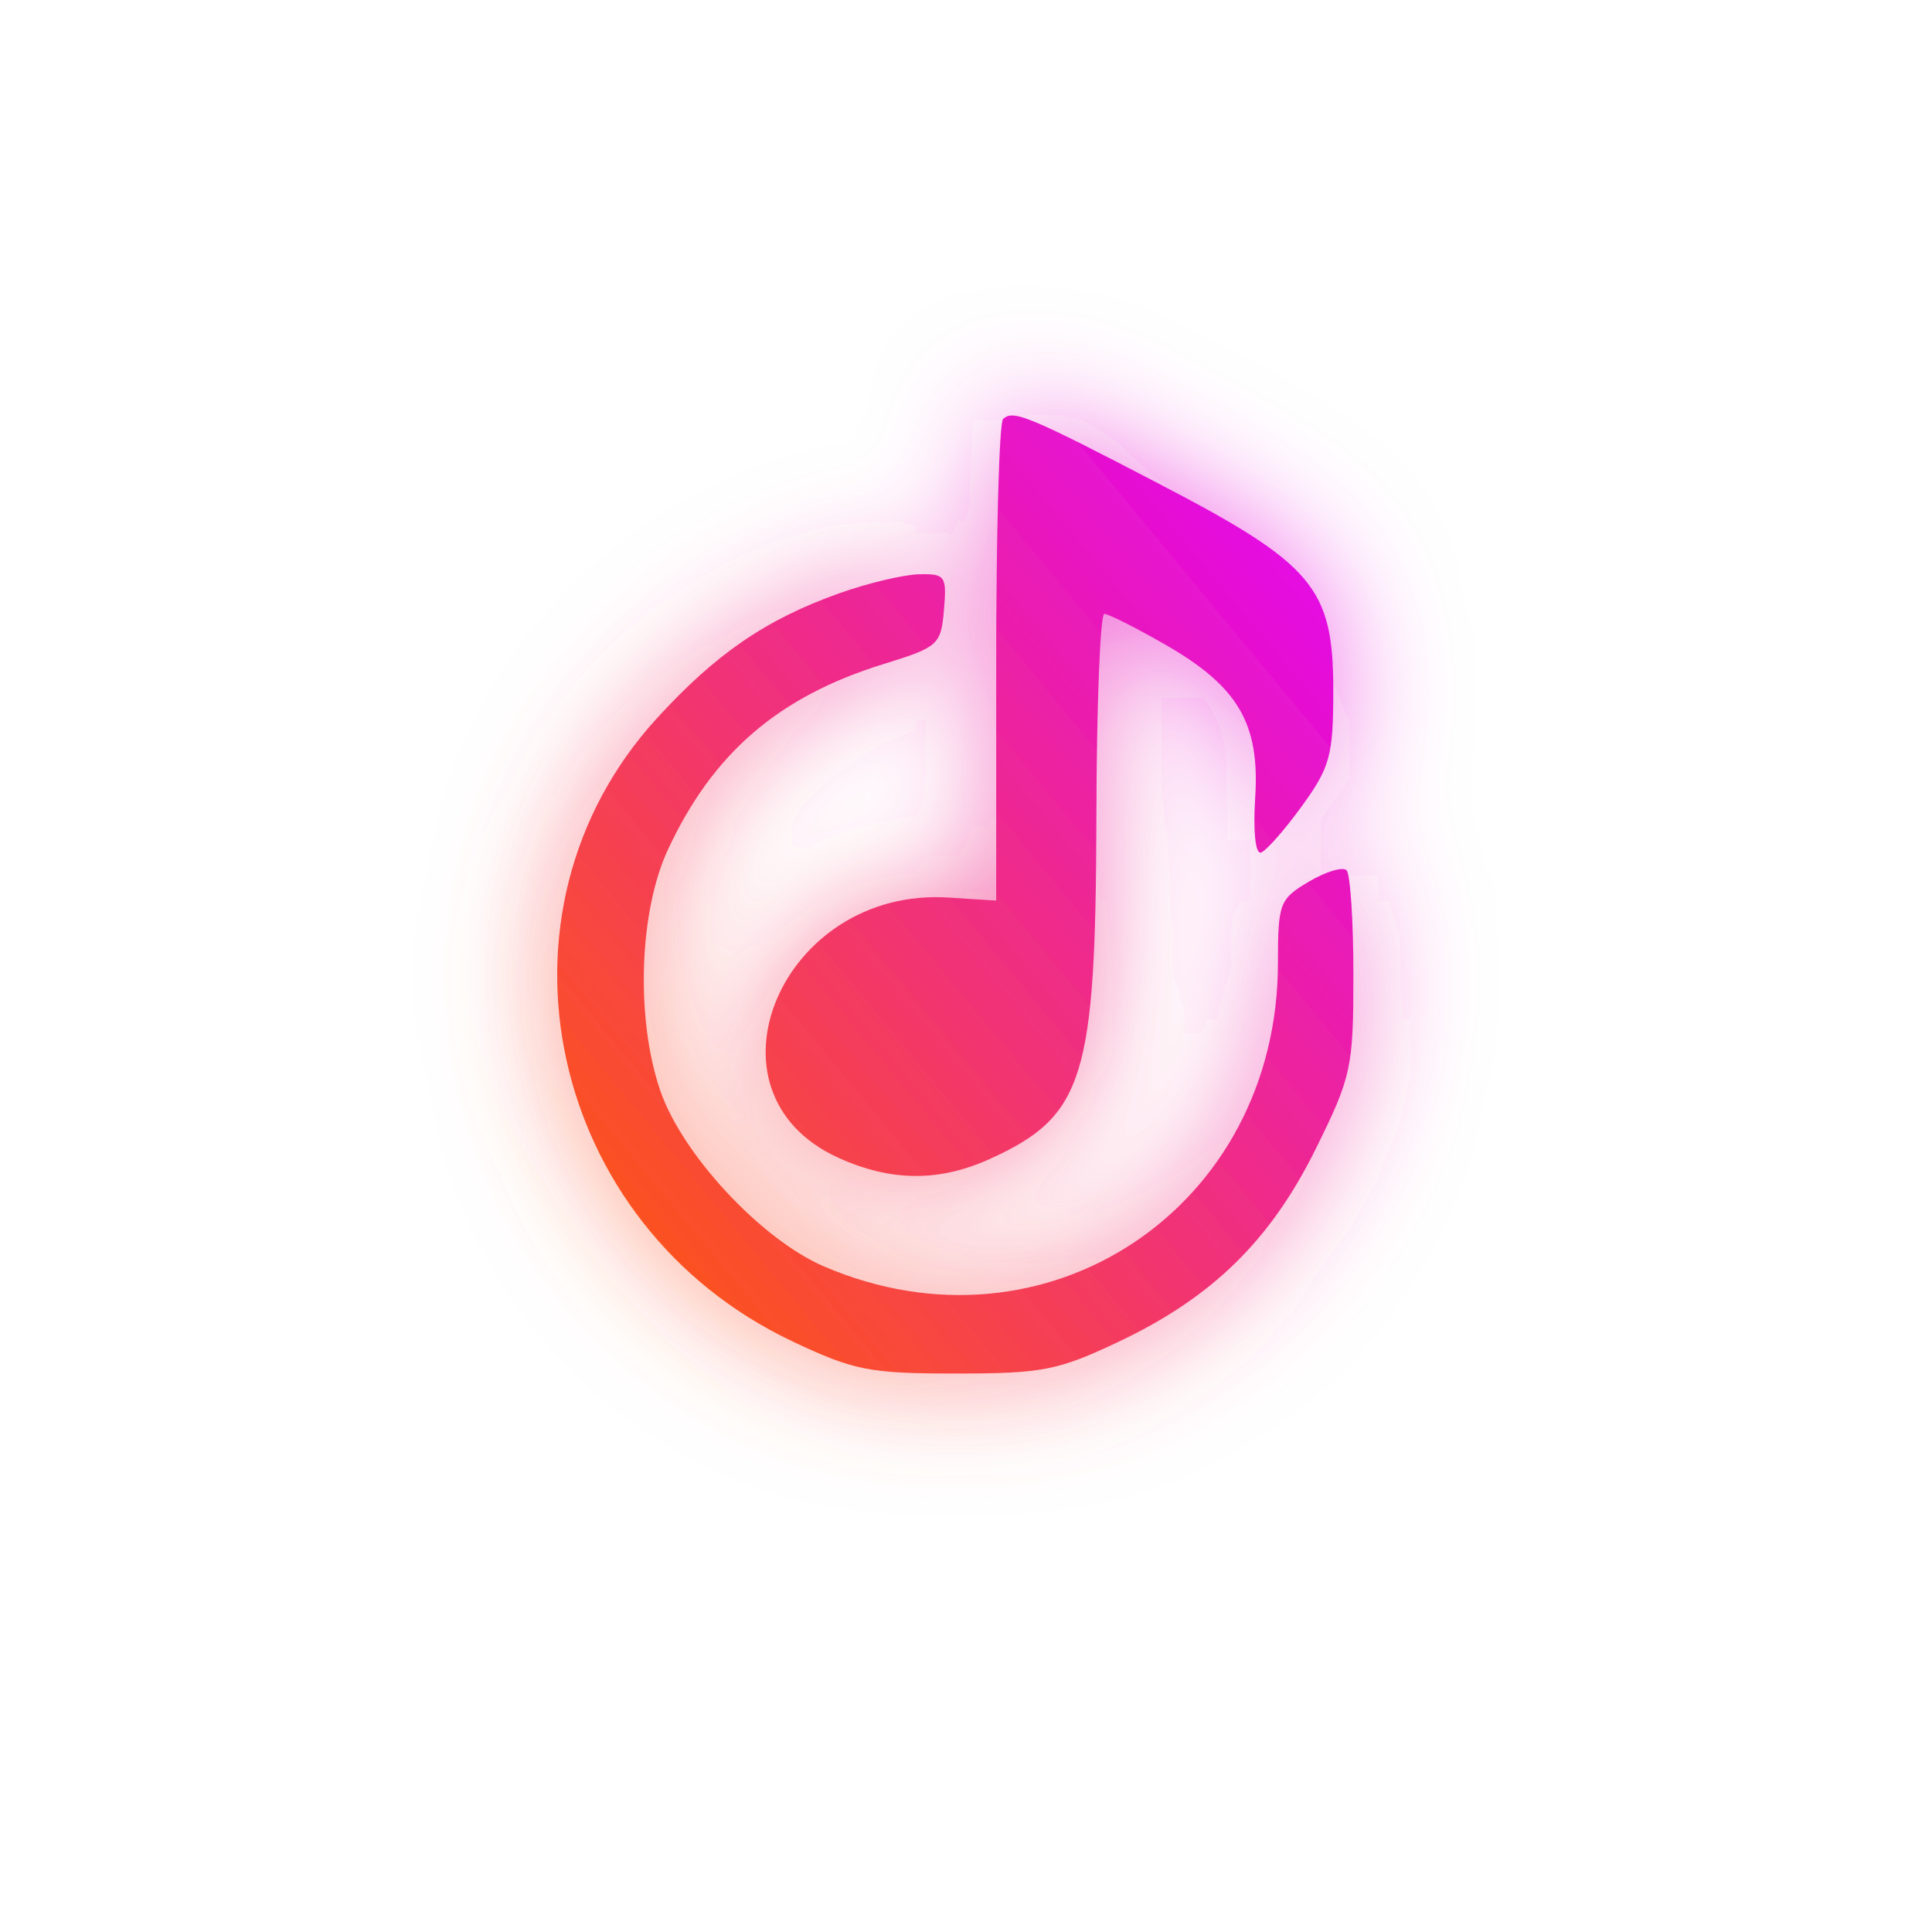
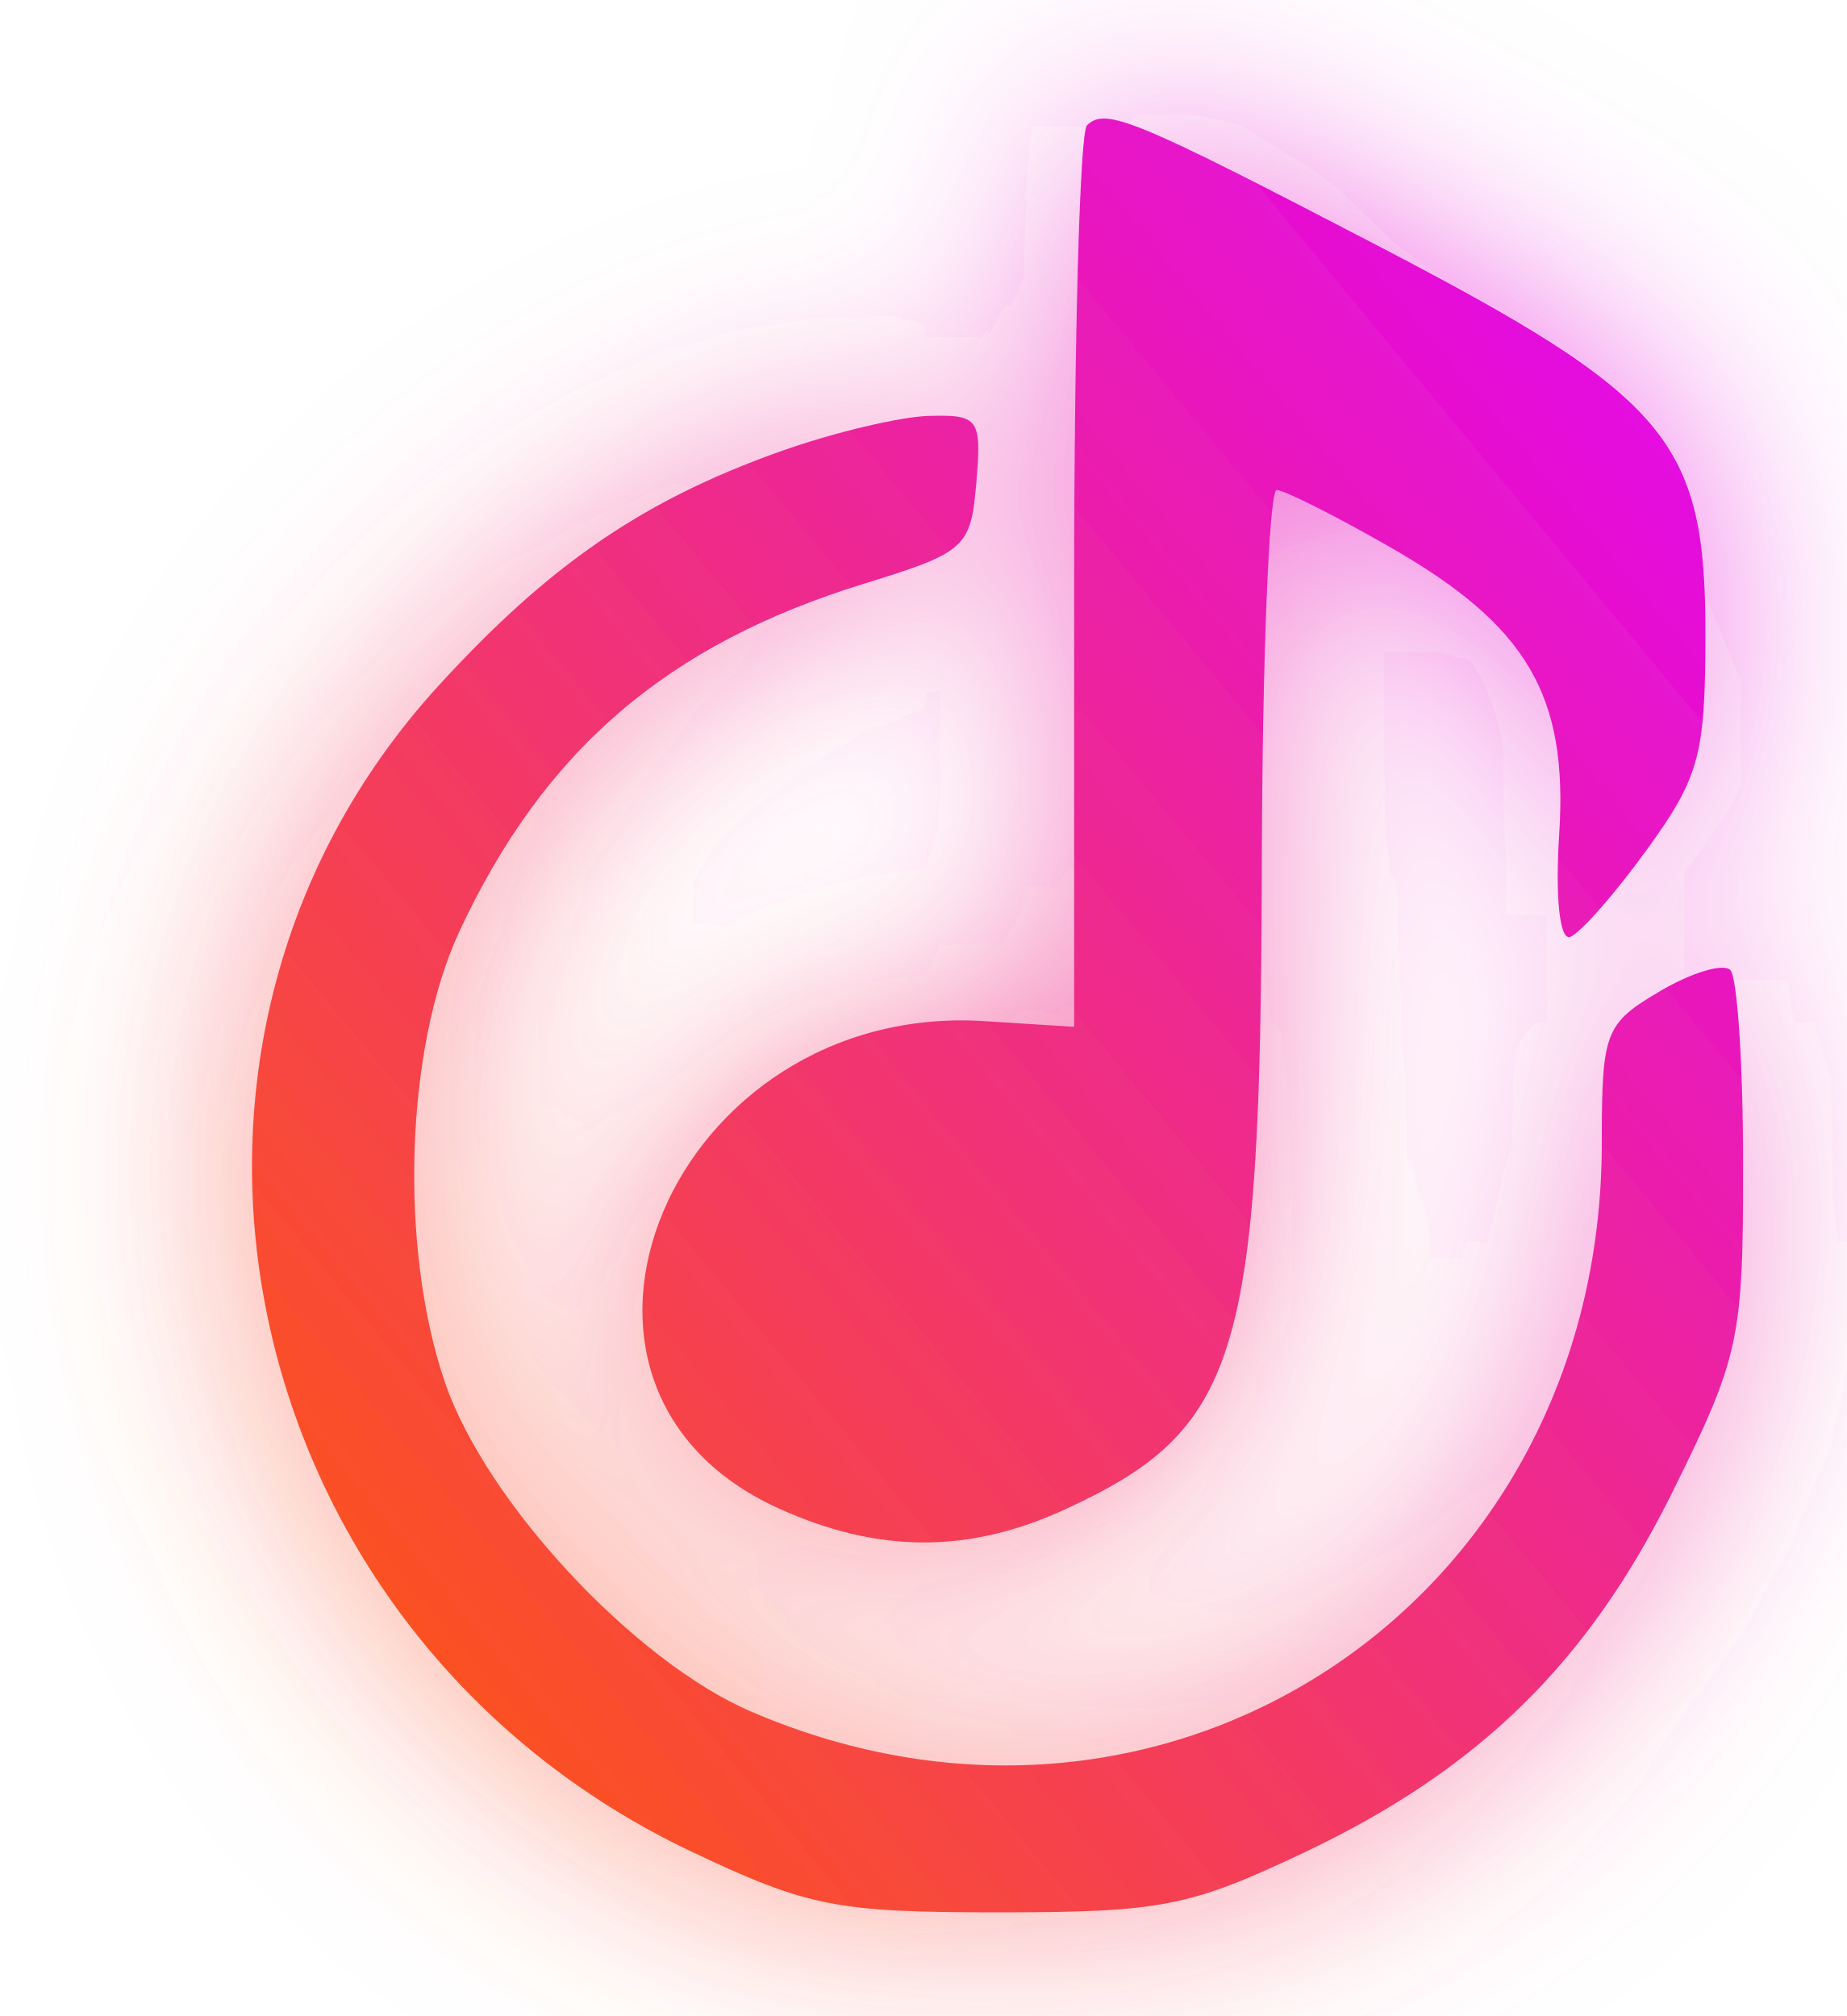
- <svg xmlns="http://www.w3.org/2000/svg" width="512" height="512" viewBox="0 0 192 192">
+ <svg xmlns="http://www.w3.org/2000/svg" width="100%" height="100%" viewBox="42 35 98 107">
  <defs>
    <linearGradient id="brand" x1="0%" y1="100%" x2="100%" y2="0%">
      <stop offset="0%" stop-color="#FF5E00" />
      <stop offset="100%" stop-color="#E100FF" />
    </linearGradient>
    <filter id="glow" x="-20%" y="-20%" width="140%" height="140%">
      <feGaussianBlur stdDeviation="6" result="blur" />
      <feComponentTransfer in="blur" result="glowLayer">
        <feFuncA type="linear" slope="0.6" />
      </feComponentTransfer>
      <feMerge>
        <feMergeNode in="glowLayer" />
        <feMergeNode in="SourceGraphic" />
      </feMerge>
    </filter>
  </defs>
  <g filter="url(#glow)">
    <path d="M 99.678 41.656 C 99.305 42.028, 99 52.946, 99.001 65.917 L 99.001 89.500 94.251 89.198 C 77.657 88.141, 69.020 108.566, 83.316 115.057 C 88.585 117.449, 93.384 117.468, 98.500 115.119 C 107.727 110.882, 108.900 107.082, 108.956 81.250 C 108.980 70.112, 109.338 61.004, 109.750 61.009 C 110.162 61.015, 112.881 62.384, 115.791 64.053 C 123.045 68.213, 125.213 71.900, 124.740 79.272 C 124.524 82.629, 124.766 84.911, 125.316 84.728 C 125.837 84.554, 127.667 82.475, 129.382 80.108 C 132.188 76.234, 132.500 75.080, 132.500 68.574 C 132.500 58.428, 130.510 56.063, 115.314 48.147 C 102.198 41.314, 100.658 40.675, 99.678 41.656 M 83.416 58.956 C 76.130 61.549, 71.149 64.963, 65.281 71.383 C 47.653 90.671, 54.407 121.772, 78.725 133.291 C 84.872 136.202, 86.381 136.500, 95 136.500 C 103.591 136.500, 105.139 136.197, 111.180 133.335 C 120.477 128.931, 126.267 123.262, 130.765 114.160 C 134.304 107.001, 134.500 106.093, 134.500 96.885 C 134.500 91.540, 134.194 86.860, 133.819 86.486 C 133.445 86.111, 131.757 86.621, 130.069 87.618 C 127.164 89.334, 127 89.766, 127 95.681 C 127 119.995, 103.998 135.368, 81.863 125.846 C 75.639 123.168, 67.767 114.700, 65.606 108.357 C 63.167 101.200, 63.510 90.595, 66.378 84.435 C 70.855 74.820, 77.384 69.207, 87.836 65.984 C 93.242 64.317, 93.514 64.073, 93.810 60.619 C 94.101 57.231, 93.941 57.005, 91.310 57.073 C 89.765 57.113, 86.212 57.960, 83.416 58.956" fill="url(#brand)" />
  </g>
</svg>
